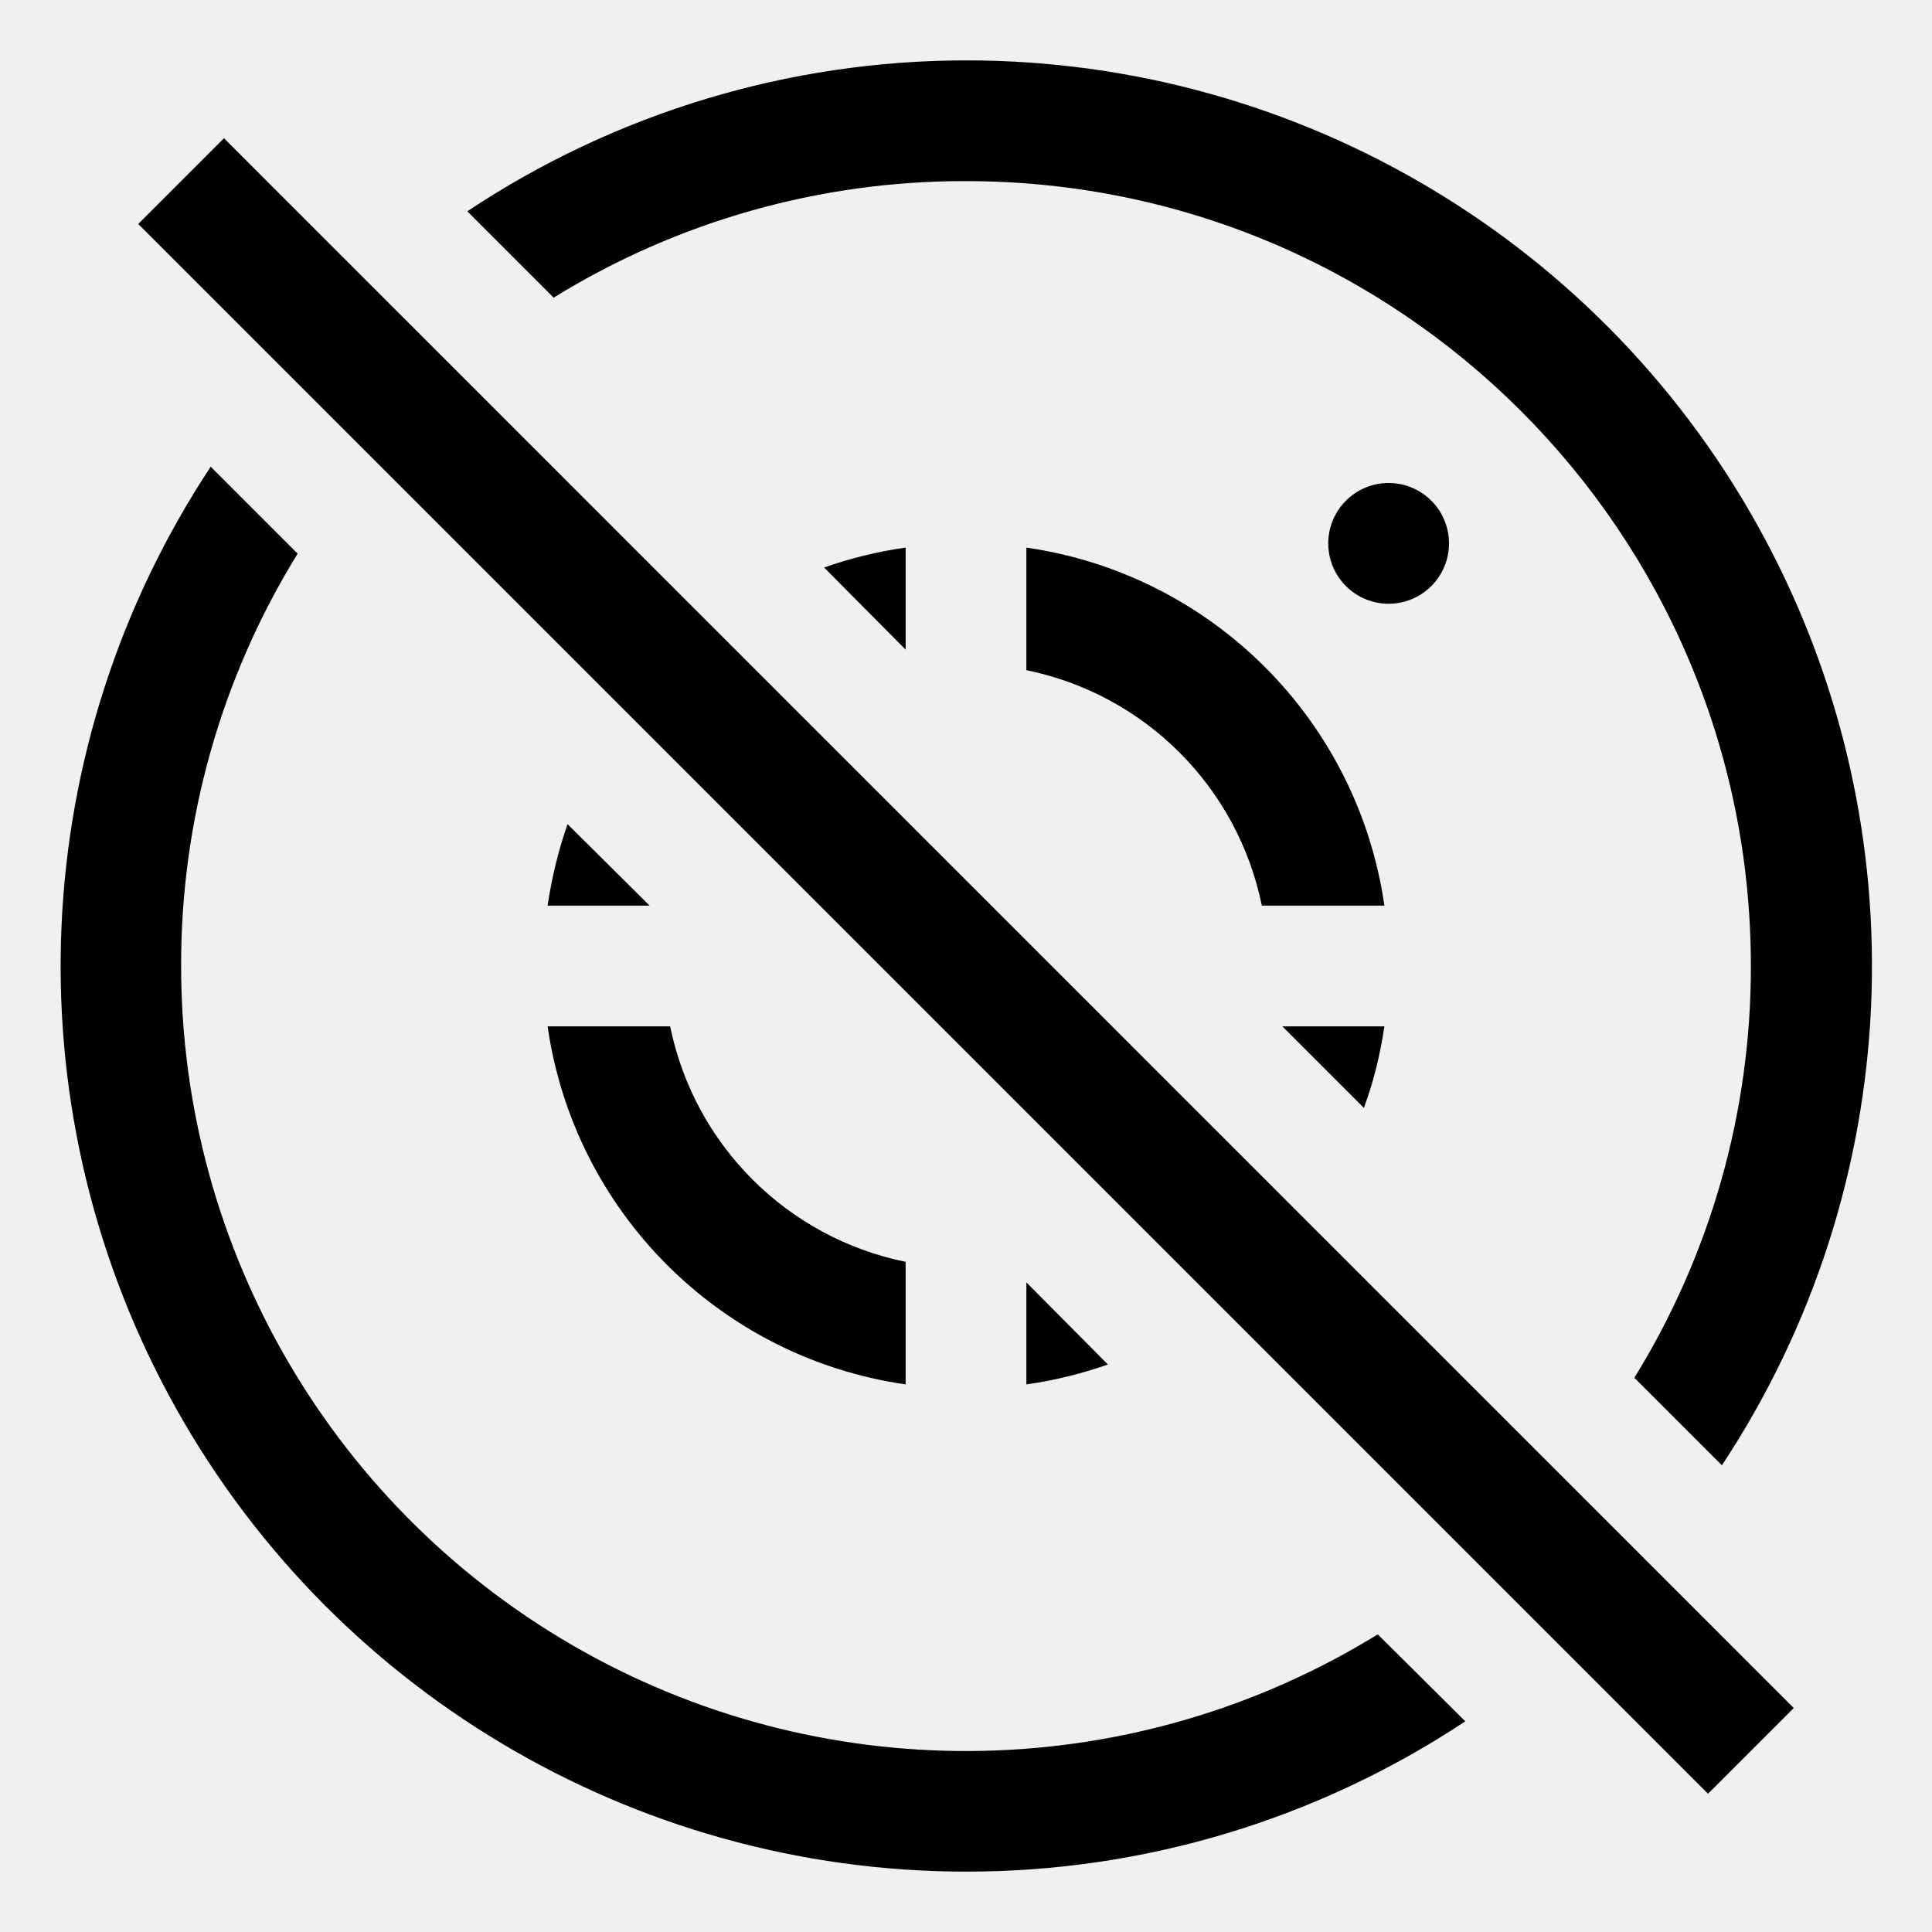
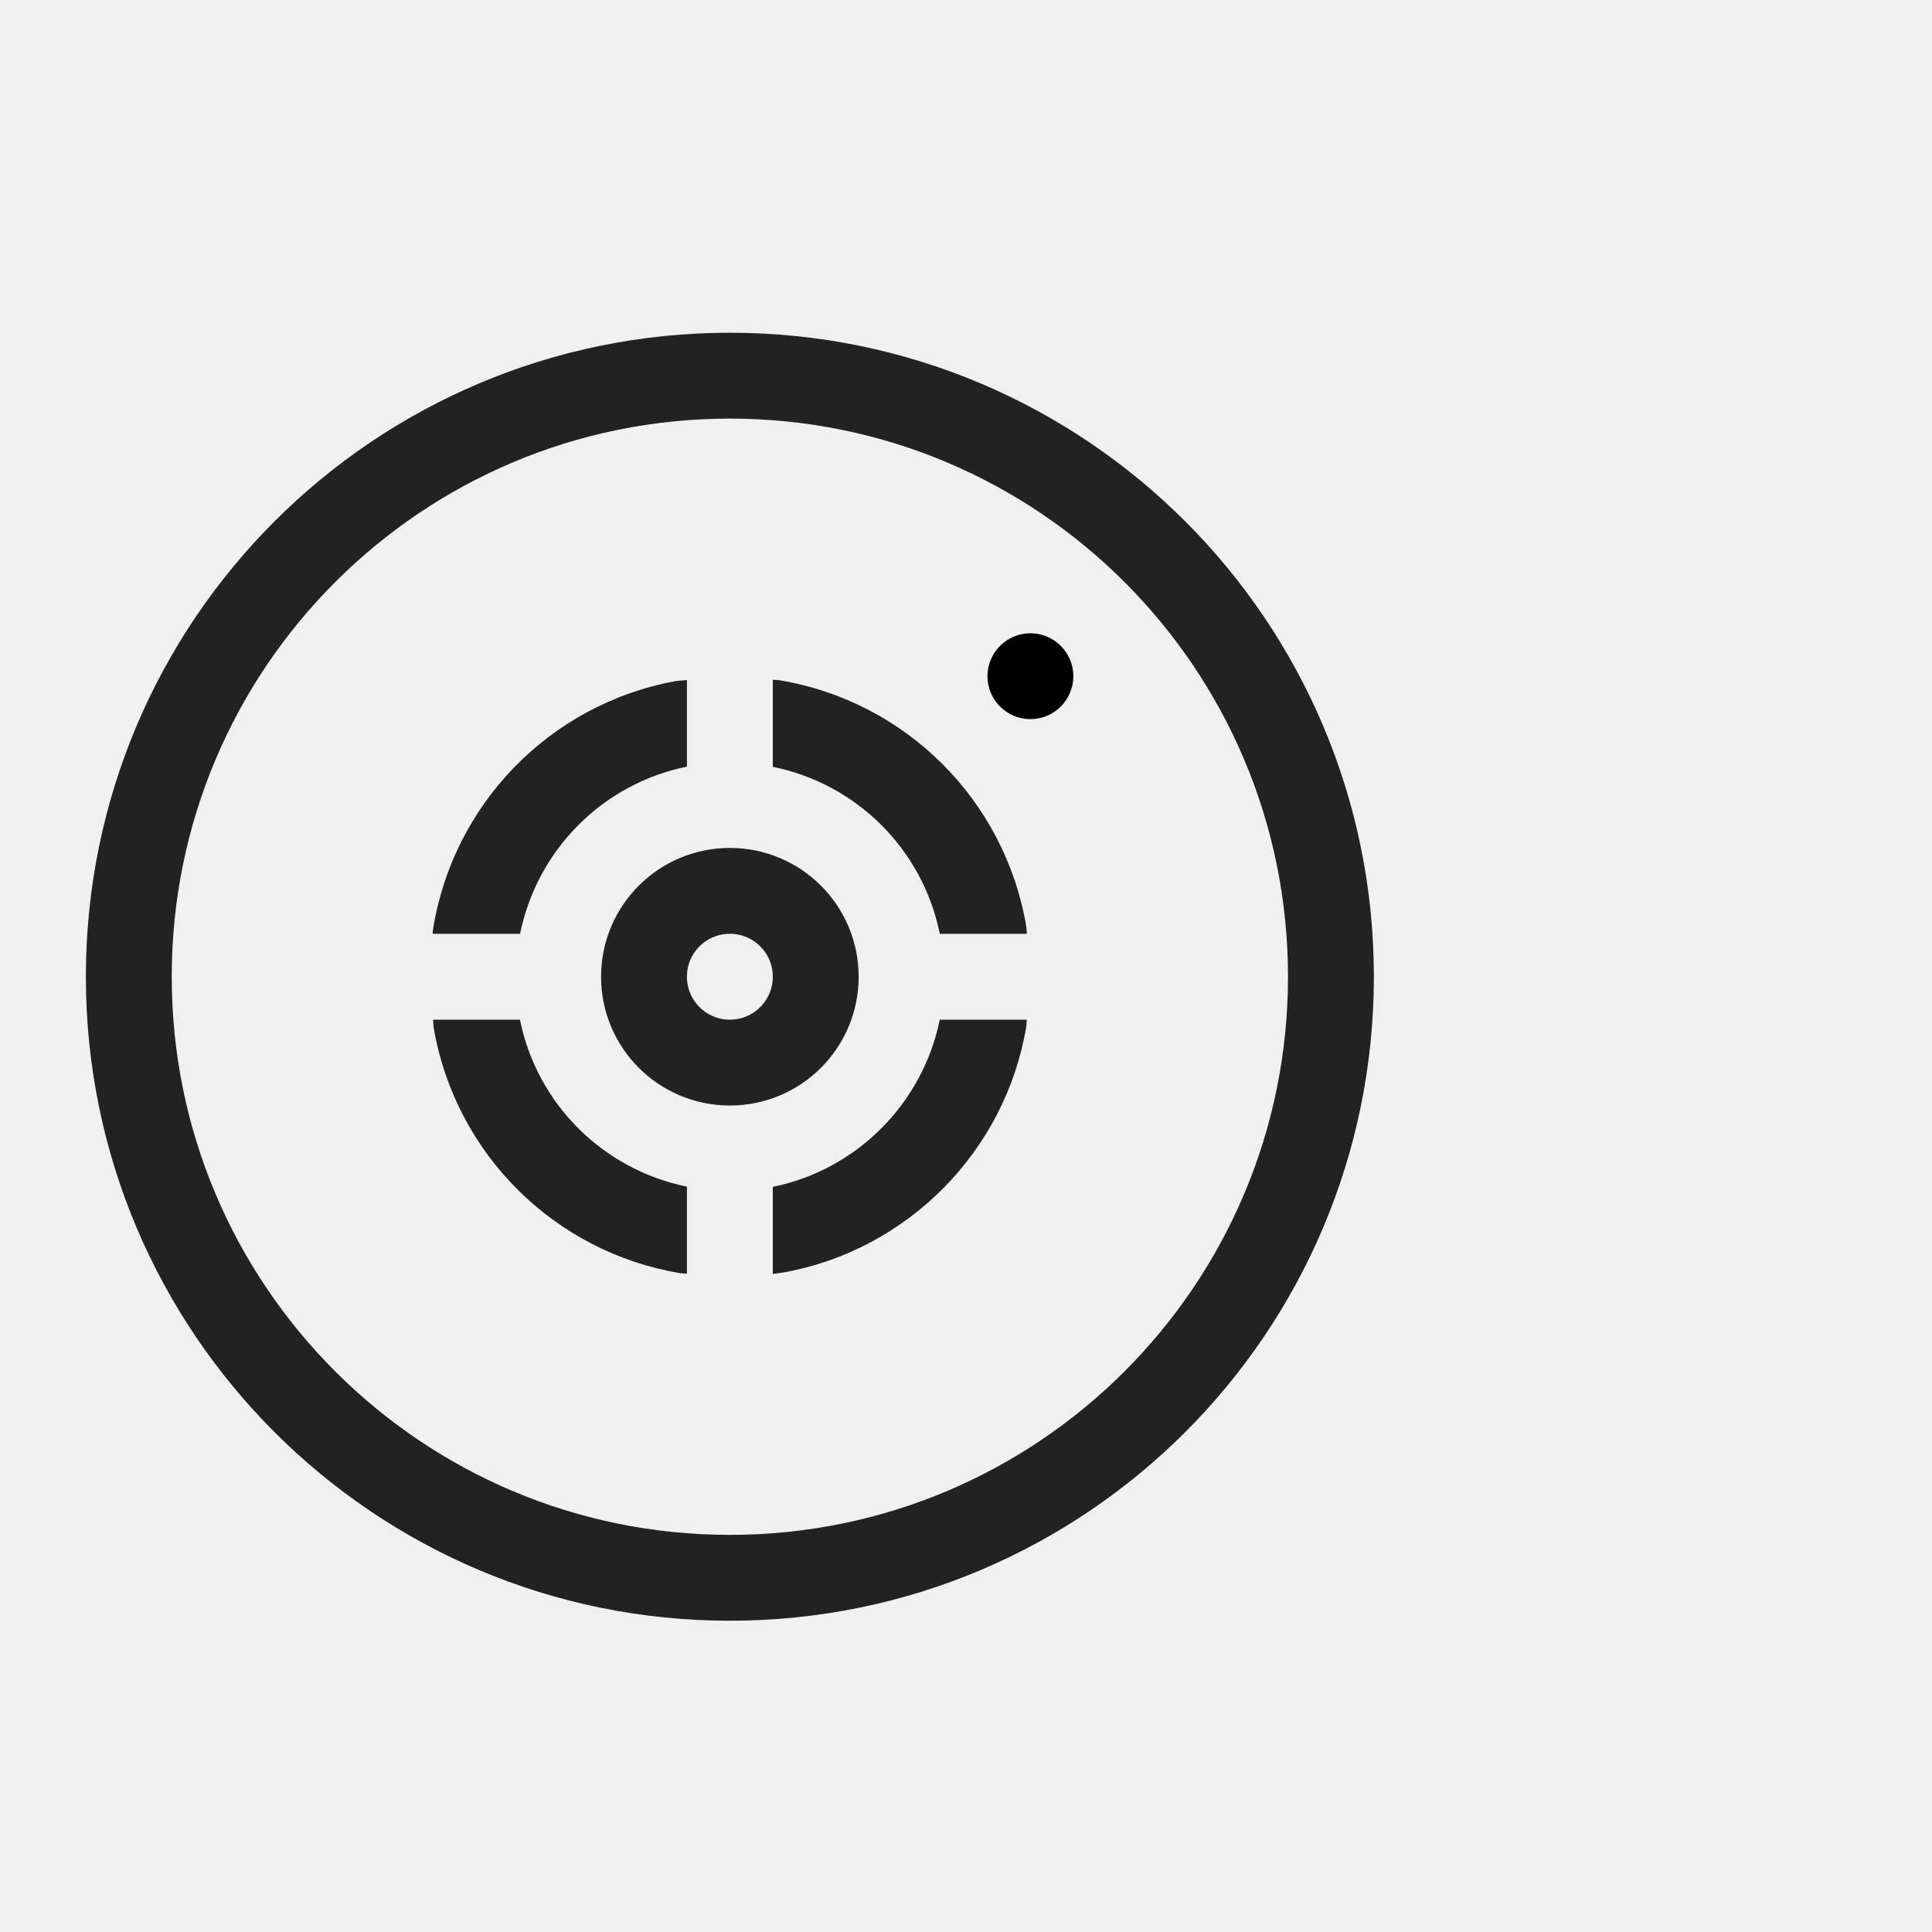
- <svg xmlns="http://www.w3.org/2000/svg" viewBox="0 0 32 32" aria-hidden="true" role="presentation" focusable="false" style="display: block; height: 24px; width: 24px; fill: currentcolor;">
-   <path d="m3.49 7.73 1.44 1.44A12.94 12.94 0 0 0 3 16a13 13 0 0 0 19.82 11.07l1.45 1.44A14.93 14.93 0 0 1 16 31 15 15 0 0 1 3.49 7.73zm.22-5.44 26 26-1.42 1.42-26-26 1.42-1.42zM16 1a15 15 0 0 1 12.52 23.27l-1.45-1.45A12.94 12.94 0 0 0 29 16 13 13 0 0 0 16 3a12.94 12.94 0 0 0-6.83 1.93L7.74 3.5A14.93 14.93 0 0 1 16 1zm-4.9 16a5 5 0 0 0 3.9 3.9v2.03A7 7 0 0 1 9.07 17h2.03zm5.9 4.24 1.35 1.36a6.95 6.95 0 0 1-1.35.33v-1.69zM21.24 17h1.69c-.07.47-.18.92-.34 1.35L21.24 17zM17 9.07A7 7 0 0 1 22.93 15H20.9a5 5 0 0 0-3.9-3.9V9.07zm-7.6 4.58L10.76 15H9.07c.07-.47.18-.92.33-1.35zM15 9.07v1.69L13.65 9.4A6.95 6.95 0 0 1 15 9.07zM23 8a1 1 0 1 1 0 2 1 1 0 0 1 0-2z" />
+ <svg xmlns="http://www.w3.org/2000/svg" id="l_d_678" viewBox="0 0 45 45" width="45" height="45" preserveAspectRatio="xMidYMid meet" style="width: 100%; height: 100%; transform: translate3d(0px, 0px, 0px); content-visibility: visible;">
+   <defs id="l_d_679">
+     <clipPath id="__lottie_element_269">
+       <rect id="l_d_682" width="45" height="45" x="0" y="0" />
+     </clipPath>
+   </defs>
+   <g id="l_d_680" clip-path="url(#__lottie_element_269)">
+     <g id="l_d_706" transform="matrix(1,0,0,1,-23,-17.25)" opacity="1" style="display: block;">
+       <g id="l_d_710" opacity="1" transform="matrix(1,0,0,1,47,33)">
+         <path id="l_d_711" fill="rgb(0,0,0)" fill-opacity="1" d=" M0,-1 C0.552,-1 1,-0.552 1,0 C1,0.552 0.552,1 0,1 C-0.552,1 -1,0.552 -1,0 C-1,-0.552 -0.552,-1 0,-1z" />
+       </g>
+     </g>
+     <g id="l_d_688" transform="matrix(1,0,0,1,-23,-17.25)" opacity="1" style="display: block;">
+       <g id="l_d_692" opacity="1" transform="matrix(1,0,0,1,40,40)">
+         <path id="l_d_693" stroke-linecap="butt" stroke-linejoin="miter" fill-opacity="0" stroke-miterlimit="4" stroke="rgb(34,34,34)" stroke-opacity="1" stroke-width="2" d=" M0,-14 C7.732,-14 14,-7.732 14,0 C14,7.732 7.732,14 0,14 C-7.732,14 -14,7.732 -14,0 C-14,-7.732 -7.732,-14 0,-14z" />
+       </g>
+       <g id="l_d_694" opacity="1" transform="matrix(1,0,0,1,0,0)" />
+       <g id="l_d_695" opacity="1" transform="matrix(1,0,0,1,0,0)">
+         <g id="l_d_696" opacity="1" transform="matrix(1,0,0,1,43.958,43.961)">
+           <path id="l_d_697" fill="rgb(34,34,34)" fill-opacity="1" d=" M0.931,-2.961 C0.533,-1.008 -1.001,0.535 -2.958,0.933 C-2.958,0.933 -2.958,2.961 -2.958,2.961 C-2.869,2.948 -2.78,2.94 -2.692,2.924 C0.188,2.398 2.453,0.105 2.943,-2.782 C2.953,-2.841 2.95,-2.902 2.958,-2.961 C2.958,-2.961 0.931,-2.961 0.931,-2.961z" />
+         </g>
+         <g id="l_d_698" opacity="1" transform="matrix(1,0,0,1,43.959,36.041)">
+           <path id="l_d_699" fill="rgb(34,34,34)" fill-opacity="1" d=" M2.945,2.79 C2.449,-0.156 0.135,-2.462 -2.812,-2.948 C-2.86,-2.956 -2.911,-2.952 -2.959,-2.959 C-2.959,-2.959 -2.959,-0.93 -2.959,-0.93 C-0.998,-0.532 0.533,0.997 0.931,2.959 C0.931,2.959 2.959,2.959 2.959,2.959 C2.951,2.903 2.954,2.845 2.945,2.79z" />
+         </g>
+         <g id="l_d_700" opacity="1" transform="matrix(1,0,0,1,36.043,43.959)">
+           <path id="l_d_701" fill="rgb(34,34,34)" fill-opacity="1" d=" M2.957,0.93 C0.998,0.531 -0.535,-0.997 -0.933,-2.959 C-0.933,-2.959 -2.957,-2.959 -2.957,-2.959 C-2.948,-2.894 -2.951,-2.827 -2.94,-2.762 C-2.435,0.166 -0.127,2.46 2.803,2.946 C2.853,2.954 2.906,2.952 2.957,2.959 C2.957,2.959 2.957,0.93 2.957,0.93z" />
+         </g>
+         <g id="l_d_702" opacity="1" transform="matrix(1,0,0,1,36.038,36.045)">
+           <path id="l_d_703" fill="rgb(34,34,34)" fill-opacity="1" d=" M-0.925,2.955 C-0.527,1 0.998,-0.54 2.962,-0.939 C2.962,-0.939 2.962,-2.955 2.962,-2.955 C2.87,-2.942 2.773,-2.945 2.682,-2.928 C-0.236,-2.388 -2.501,-0.056 -2.956,2.878 C-2.96,2.903 -2.958,2.929 -2.962,2.955 C-2.962,2.955 -0.925,2.955 -0.925,2.955z" />
+         </g>
+       </g>
+       <g id="l_d_704" opacity="1" transform="matrix(1,0,0,1,40,40)">
+         <path id="l_d_705" stroke-linecap="butt" stroke-linejoin="miter" fill-opacity="0" stroke-miterlimit="4" stroke="rgb(34,34,34)" stroke-opacity="1" stroke-width="2" d=" M0,-2 C1.105,-2 2,-1.105 2,0 C2,1.105 1.105,2 0,2 C-1.105,2 -2,1.105 -2,0 C-2,-1.105 -1.105,-2 0,-2z" />
+       </g>
+     </g>
+     <g id="l_d_683" style="display: none;">
+       <rect id="l_d_687" width="120" height="120" fill="#ffffff" />
+     </g>
+   </g>
</svg>
